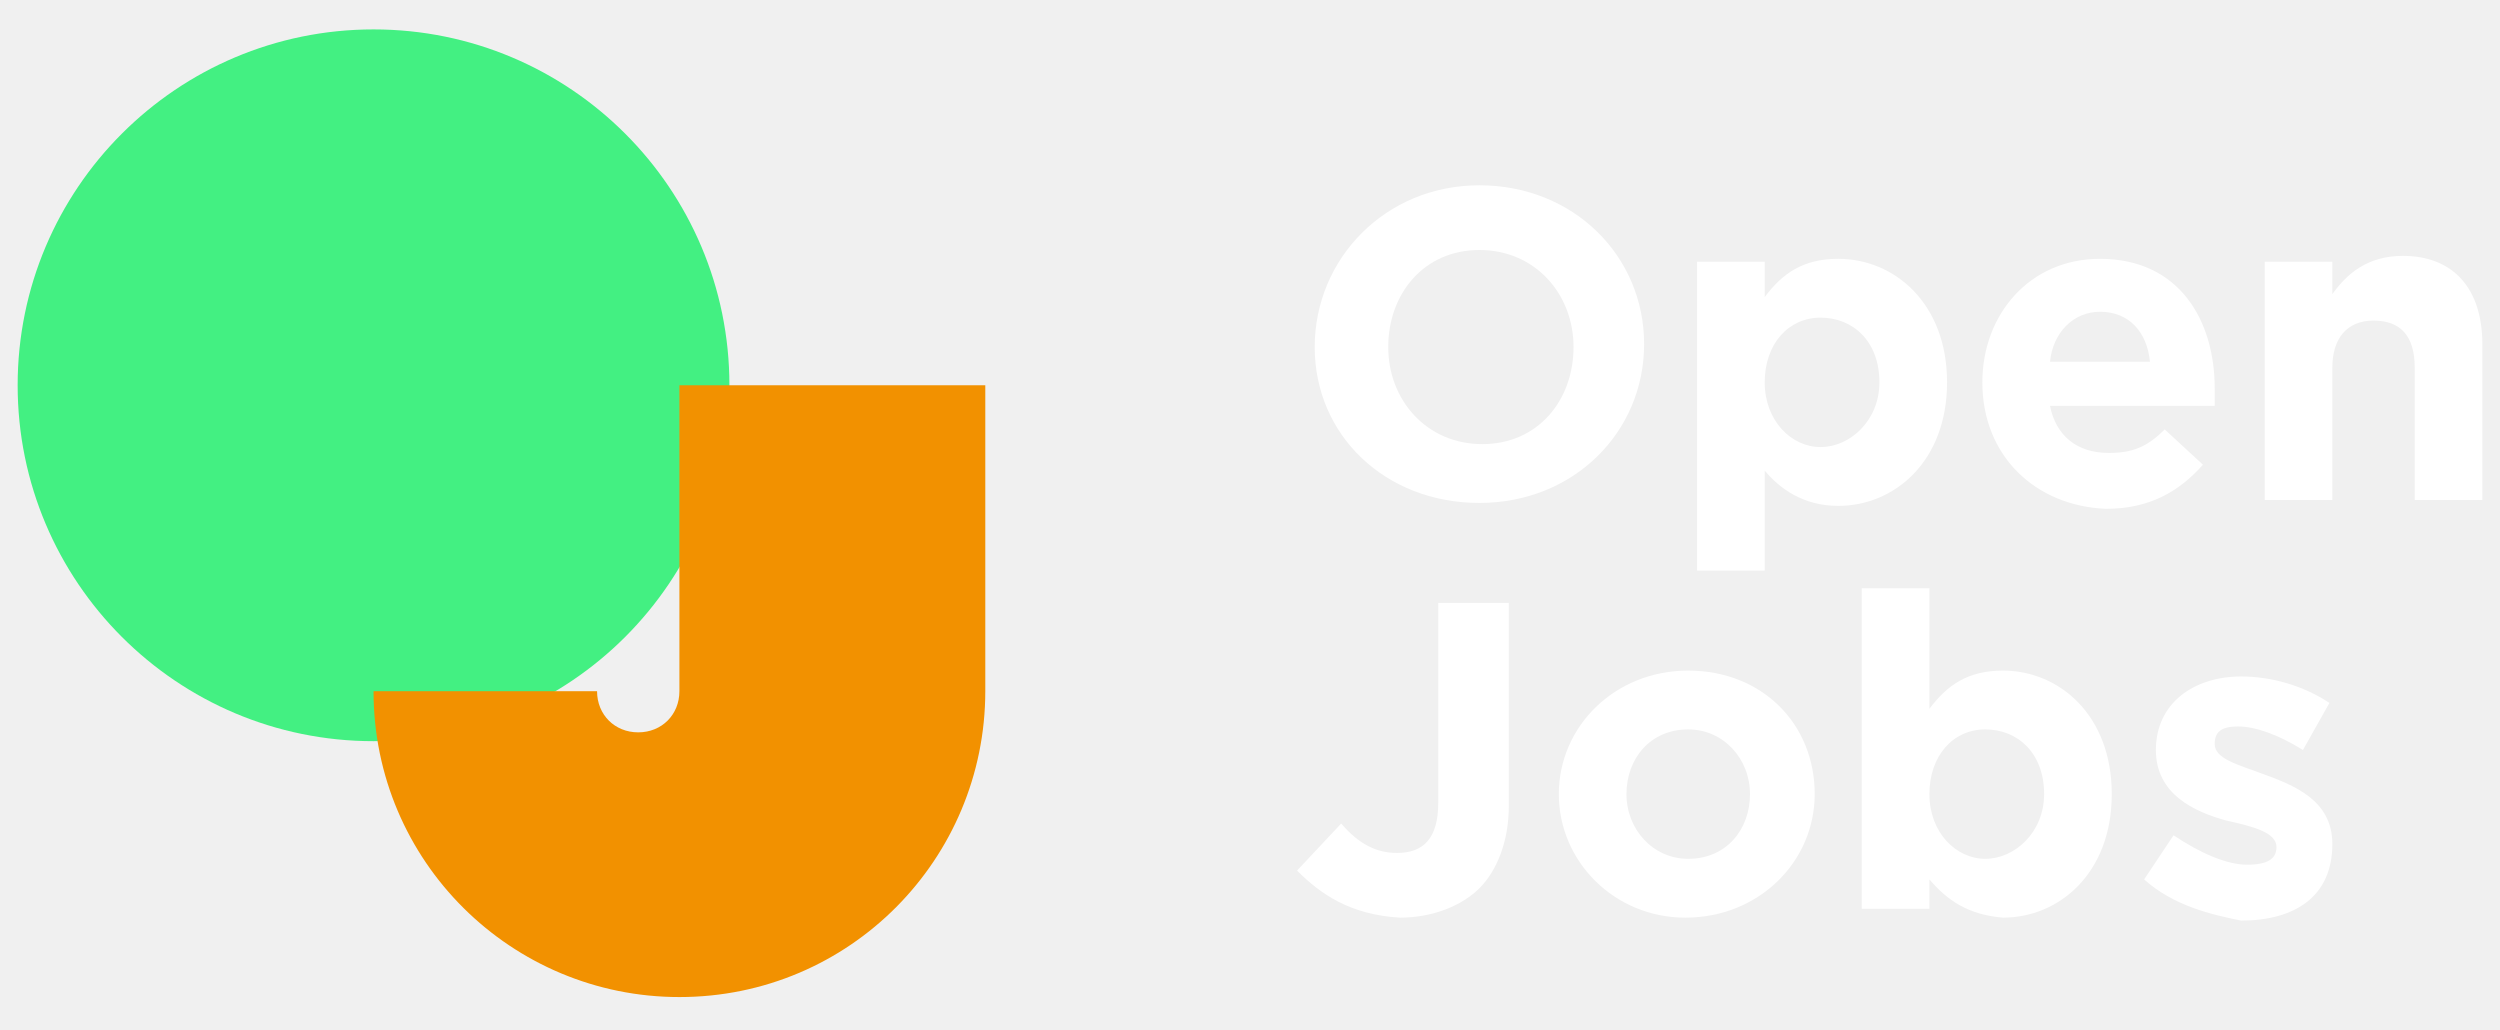
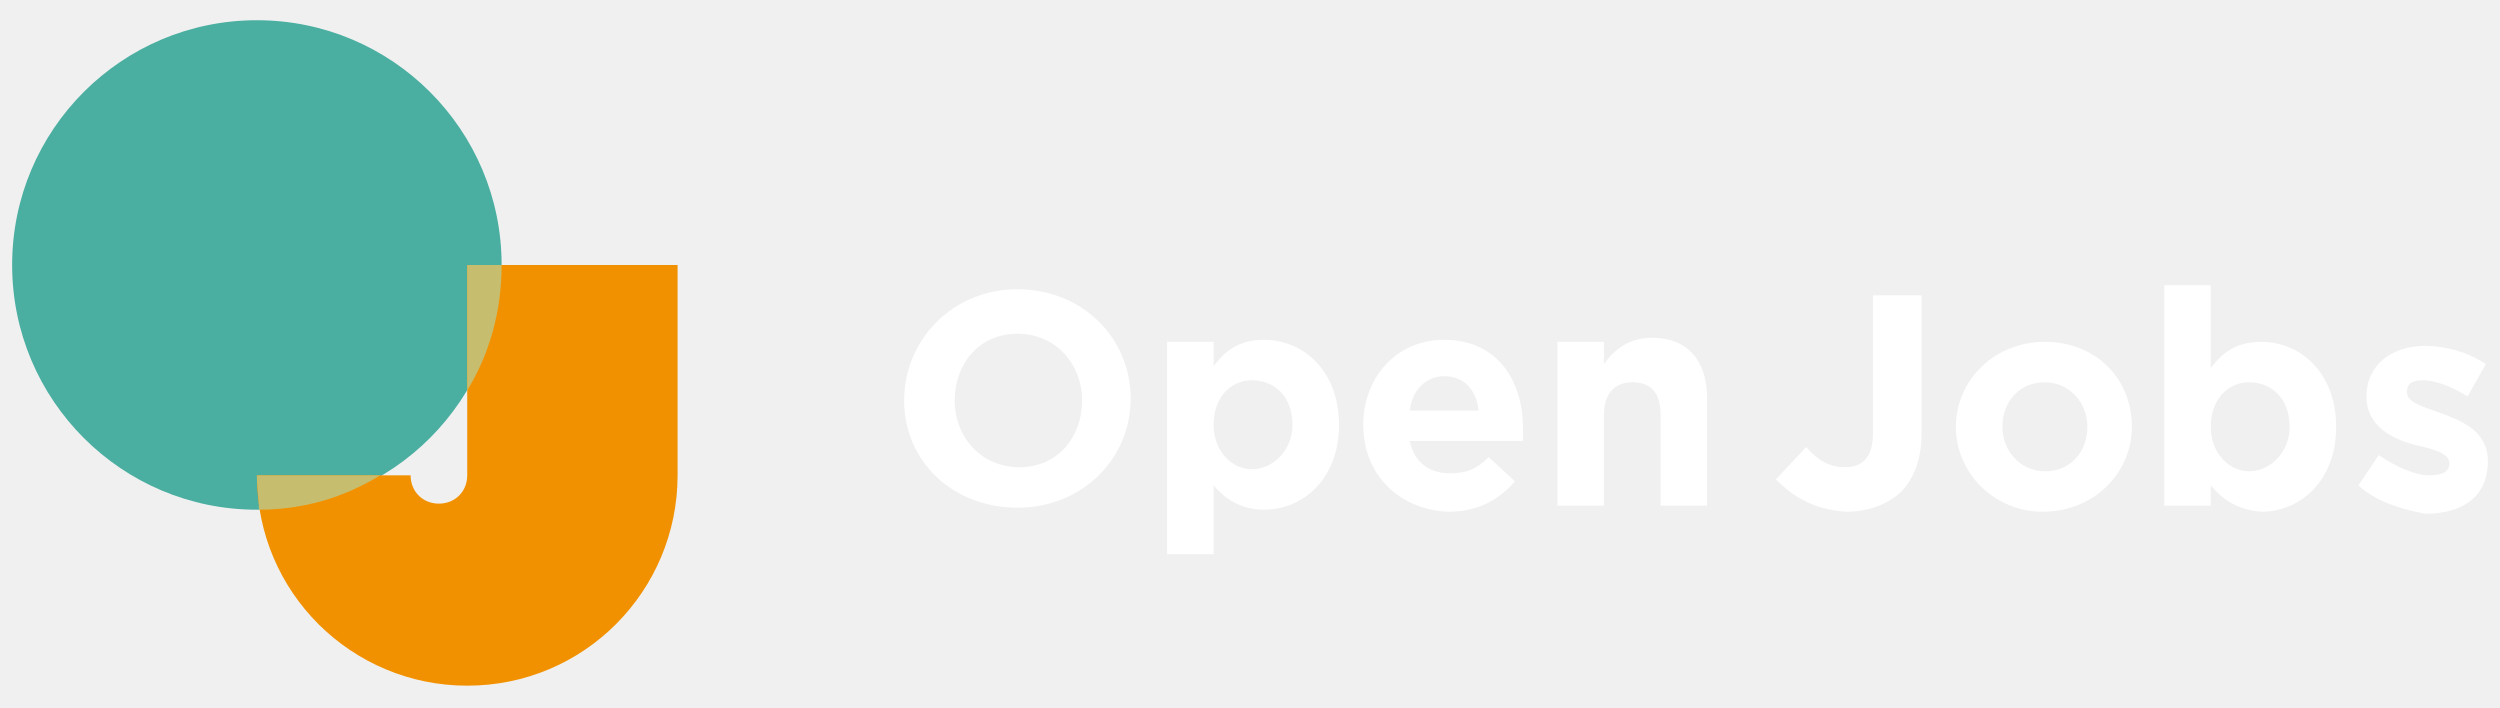
- <svg xmlns="http://www.w3.org/2000/svg" version="1.1" id="Capa_1" x="0px" y="0px" viewBox="0 0 85 35" style="enable-background:new 0 0 85 35;" xml:space="preserve">
+ <svg xmlns="http://www.w3.org/2000/svg" version="1.1" id="Capa_1" x="0px" y="0px" viewBox="0 0 123.6 35" style="enable-background:new 0 0 123.6 35;" xml:space="preserve">
  <style type="text/css">
- 	.st0{fill:#43F082;}
- 	.st1{fill:#FFFFFF;}
+ 	.st0{fill:#FFFFFF;}
+ 	.st1{fill:#4AAEA1;}
	.st2{fill:#F29100;}
+ 	.st3{fill:#C7BD6E;}
</style>
-   <circle class="st0" cx="12.7" cy="13.1" r="12.1" />
  <g>
-     <path class="st1" d="M44.7,11.8L44.7,11.8c0-3,2.4-5.5,5.6-5.5s5.6,2.4,5.6,5.4v0c0,3-2.4,5.4-5.6,5.4S44.7,14.8,44.7,11.8z    M53.5,11.8L53.5,11.8c0-1.8-1.3-3.3-3.2-3.3s-3.1,1.5-3.1,3.3v0c0,1.8,1.3,3.3,3.2,3.3S53.5,13.6,53.5,11.8z" />
-     <path class="st1" d="M57.7,8.9H60v1.2c0.6-0.8,1.3-1.3,2.5-1.3c1.9,0,3.7,1.5,3.7,4.2v0c0,2.7-1.8,4.2-3.7,4.2   c-1.2,0-2-0.6-2.5-1.2v3.4h-2.3V8.9z M63.9,13L63.9,13c0-1.4-0.9-2.2-2-2.2s-1.9,0.9-1.9,2.2v0c0,1.3,0.9,2.2,1.9,2.2   S63.9,14.3,63.9,13z" />
-     <path class="st1" d="M67.4,13L67.4,13c0-2.3,1.6-4.2,4-4.2c2.7,0,3.9,2.1,3.9,4.4c0,0.2,0,0.4,0,0.6h-5.6c0.2,1,0.9,1.6,2,1.6   c0.8,0,1.3-0.2,1.9-0.8l1.3,1.2c-0.8,0.9-1.8,1.5-3.3,1.5C69.2,17.2,67.4,15.5,67.4,13z M73.1,12.3c-0.1-1-0.7-1.7-1.7-1.7   c-0.9,0-1.6,0.7-1.7,1.7H73.1z" />
-     <path class="st1" d="M77,8.9h2.3v1.1c0.5-0.7,1.2-1.3,2.4-1.3c1.7,0,2.7,1.1,2.7,3V17h-2.3v-4.5c0-1.1-0.5-1.6-1.4-1.6   c-0.9,0-1.4,0.6-1.4,1.6V17H77V8.9z" />
-     <path class="st1" d="M44.1,29.6l1.5-1.6c0.6,0.7,1.2,1,1.9,1c0.9,0,1.4-0.5,1.4-1.7v-6.8h2.4v6.9c0,1.2-0.4,2.2-1,2.8   c-0.6,0.6-1.6,1-2.7,1C45.9,31.1,44.9,30.4,44.1,29.6z" />
-     <path class="st1" d="M53,27L53,27c0-2.3,1.9-4.2,4.4-4.2c2.5,0,4.3,1.8,4.3,4.2v0c0,2.3-1.9,4.2-4.4,4.2C54.9,31.2,53,29.3,53,27z    M59.5,27L59.5,27c0-1.2-0.9-2.2-2.1-2.2c-1.3,0-2.1,1-2.1,2.2v0c0,1.2,0.9,2.2,2.1,2.2C58.7,29.2,59.5,28.2,59.5,27z" />
-     <path class="st1" d="M65.6,29.9v1h-2.3V20h2.3v4.1c0.6-0.8,1.3-1.3,2.5-1.3c1.9,0,3.7,1.5,3.7,4.2v0c0,2.7-1.8,4.2-3.7,4.2   C66.9,31.1,66.2,30.6,65.6,29.9z M69.5,27L69.5,27c0-1.4-0.9-2.2-2-2.2s-1.9,0.9-1.9,2.2v0c0,1.3,0.9,2.2,1.9,2.2   S69.5,28.3,69.5,27z" />
-     <path class="st1" d="M72.9,29.9l1-1.5c0.9,0.6,1.8,1,2.5,1c0.7,0,1-0.2,1-0.6v0c0-0.5-0.8-0.7-1.7-0.9c-1.1-0.3-2.4-0.9-2.4-2.4v0   c0-1.6,1.3-2.5,2.9-2.5c1,0,2.1,0.3,3,0.9l-0.9,1.6c-0.8-0.5-1.6-0.8-2.2-0.8c-0.6,0-0.8,0.2-0.8,0.6v0c0,0.5,0.8,0.7,1.6,1   c1.1,0.4,2.4,0.9,2.4,2.4v0c0,1.8-1.3,2.6-3.1,2.6C75.2,31.1,73.9,30.8,72.9,29.9z" />
+     <path class="st0" d="M44.7,19.8L44.7,19.8c0-3,2.4-5.5,5.6-5.5s5.6,2.4,5.6,5.4l0,0c0,3-2.4,5.4-5.6,5.4S44.7,22.8,44.7,19.8z    M53.5,19.8L53.5,19.8c0-1.8-1.3-3.3-3.2-3.3s-3.1,1.5-3.1,3.3l0,0c0,1.8,1.3,3.3,3.2,3.3S53.5,21.6,53.5,19.8z" />
+     <path class="st0" d="M57.7,16.9H60v1.2c0.6-0.8,1.3-1.3,2.5-1.3c1.9,0,3.7,1.5,3.7,4.2l0,0c0,2.7-1.8,4.2-3.7,4.2   c-1.2,0-2-0.6-2.5-1.2v3.4h-2.3C57.7,27.4,57.7,16.9,57.7,16.9z M63.9,21L63.9,21c0-1.4-0.9-2.2-2-2.2S60,19.7,60,21l0,0   c0,1.3,0.9,2.2,1.9,2.2S63.9,22.3,63.9,21z" />
+     <path class="st0" d="M67.4,21L67.4,21c0-2.3,1.6-4.2,4-4.2c2.7,0,3.9,2.1,3.9,4.4c0,0.2,0,0.4,0,0.6h-5.6c0.2,1,0.9,1.6,2,1.6   c0.8,0,1.3-0.2,1.9-0.8l1.3,1.2c-0.8,0.9-1.8,1.5-3.3,1.5C69.2,25.2,67.4,23.5,67.4,21z M73.1,20.3c-0.1-1-0.7-1.7-1.7-1.7   c-0.9,0-1.6,0.7-1.7,1.7H73.1z" />
+     <path class="st0" d="M77,16.9h2.3V18c0.5-0.7,1.2-1.3,2.4-1.3c1.7,0,2.7,1.1,2.7,3V25h-2.3v-4.5c0-1.1-0.5-1.6-1.4-1.6   s-1.4,0.6-1.4,1.6V25H77V16.9z" />
+     <path class="st0" d="M87.8,23.7l1.5-1.6c0.6,0.7,1.2,1,1.9,1c0.9,0,1.4-0.5,1.4-1.7v-6.8H95v6.9c0,1.2-0.4,2.2-1,2.8   c-0.6,0.6-1.6,1-2.7,1C89.6,25.2,88.6,24.5,87.8,23.7z" />
+     <path class="st0" d="M96.7,21.1L96.7,21.1c0-2.3,1.9-4.2,4.4-4.2s4.3,1.8,4.3,4.2l0,0c0,2.3-1.9,4.2-4.4,4.2   C98.6,25.3,96.7,23.4,96.7,21.1z M103.2,21.1L103.2,21.1c0-1.2-0.9-2.2-2.1-2.2c-1.3,0-2.1,1-2.1,2.2l0,0c0,1.2,0.9,2.2,2.1,2.2   C102.4,23.3,103.2,22.3,103.2,21.1z" />
+     <path class="st0" d="M109.3,24v1H107V14.1h2.3v4.1c0.6-0.8,1.3-1.3,2.5-1.3c1.9,0,3.7,1.5,3.7,4.2l0,0c0,2.7-1.8,4.2-3.7,4.2   C110.6,25.2,109.9,24.7,109.3,24z M113.2,21.1L113.2,21.1c0-1.4-0.9-2.2-2-2.2s-1.9,0.9-1.9,2.2l0,0c0,1.3,0.9,2.2,1.9,2.2   S113.2,22.4,113.2,21.1z" />
+     <path class="st0" d="M116.6,24l1-1.5c0.9,0.6,1.8,1,2.5,1s1-0.2,1-0.6l0,0c0-0.5-0.8-0.7-1.7-0.9c-1.1-0.3-2.4-0.9-2.4-2.4l0,0   c0-1.6,1.3-2.5,2.9-2.5c1,0,2.1,0.3,3,0.9l-0.9,1.6c-0.8-0.5-1.6-0.8-2.2-0.8S119,19,119,19.4l0,0c0,0.5,0.8,0.7,1.6,1   c1.1,0.4,2.4,0.9,2.4,2.4l0,0c0,1.8-1.3,2.6-3.1,2.6C118.9,25.2,117.6,24.9,116.6,24z" />
  </g>
-   <path class="st2" d="M23.1,13.1v10.4c0,0.8-0.6,1.4-1.4,1.4s-1.4-0.6-1.4-1.4h-7.6c0,5.8,4.7,10.4,10.4,10.4h0  c5.8,0,10.4-4.7,10.4-10.4V13.1H23.1z" />
+   <circle class="st1" cx="12.7" cy="13.1" r="12.1" />
+   <path class="st2" d="M23.1,13.1v10.4c0,0.8-0.6,1.4-1.4,1.4s-1.4-0.6-1.4-1.4h-7.6c0,5.8,4.7,10.4,10.4,10.4l0,0  c5.8,0,10.4-4.7,10.4-10.4V13.1H23.1z" />
+   <g>
+     <path class="st3" d="M12.7,23.5c0,0.6,0.1,1.1,0.1,1.7c2.2,0,4.2-0.6,6-1.7H12.7z" />
+     <path class="st3" d="M23.1,19.3c1.1-1.8,1.7-3.9,1.7-6.2h-1.7V19.3z" />
+   </g>
</svg>
